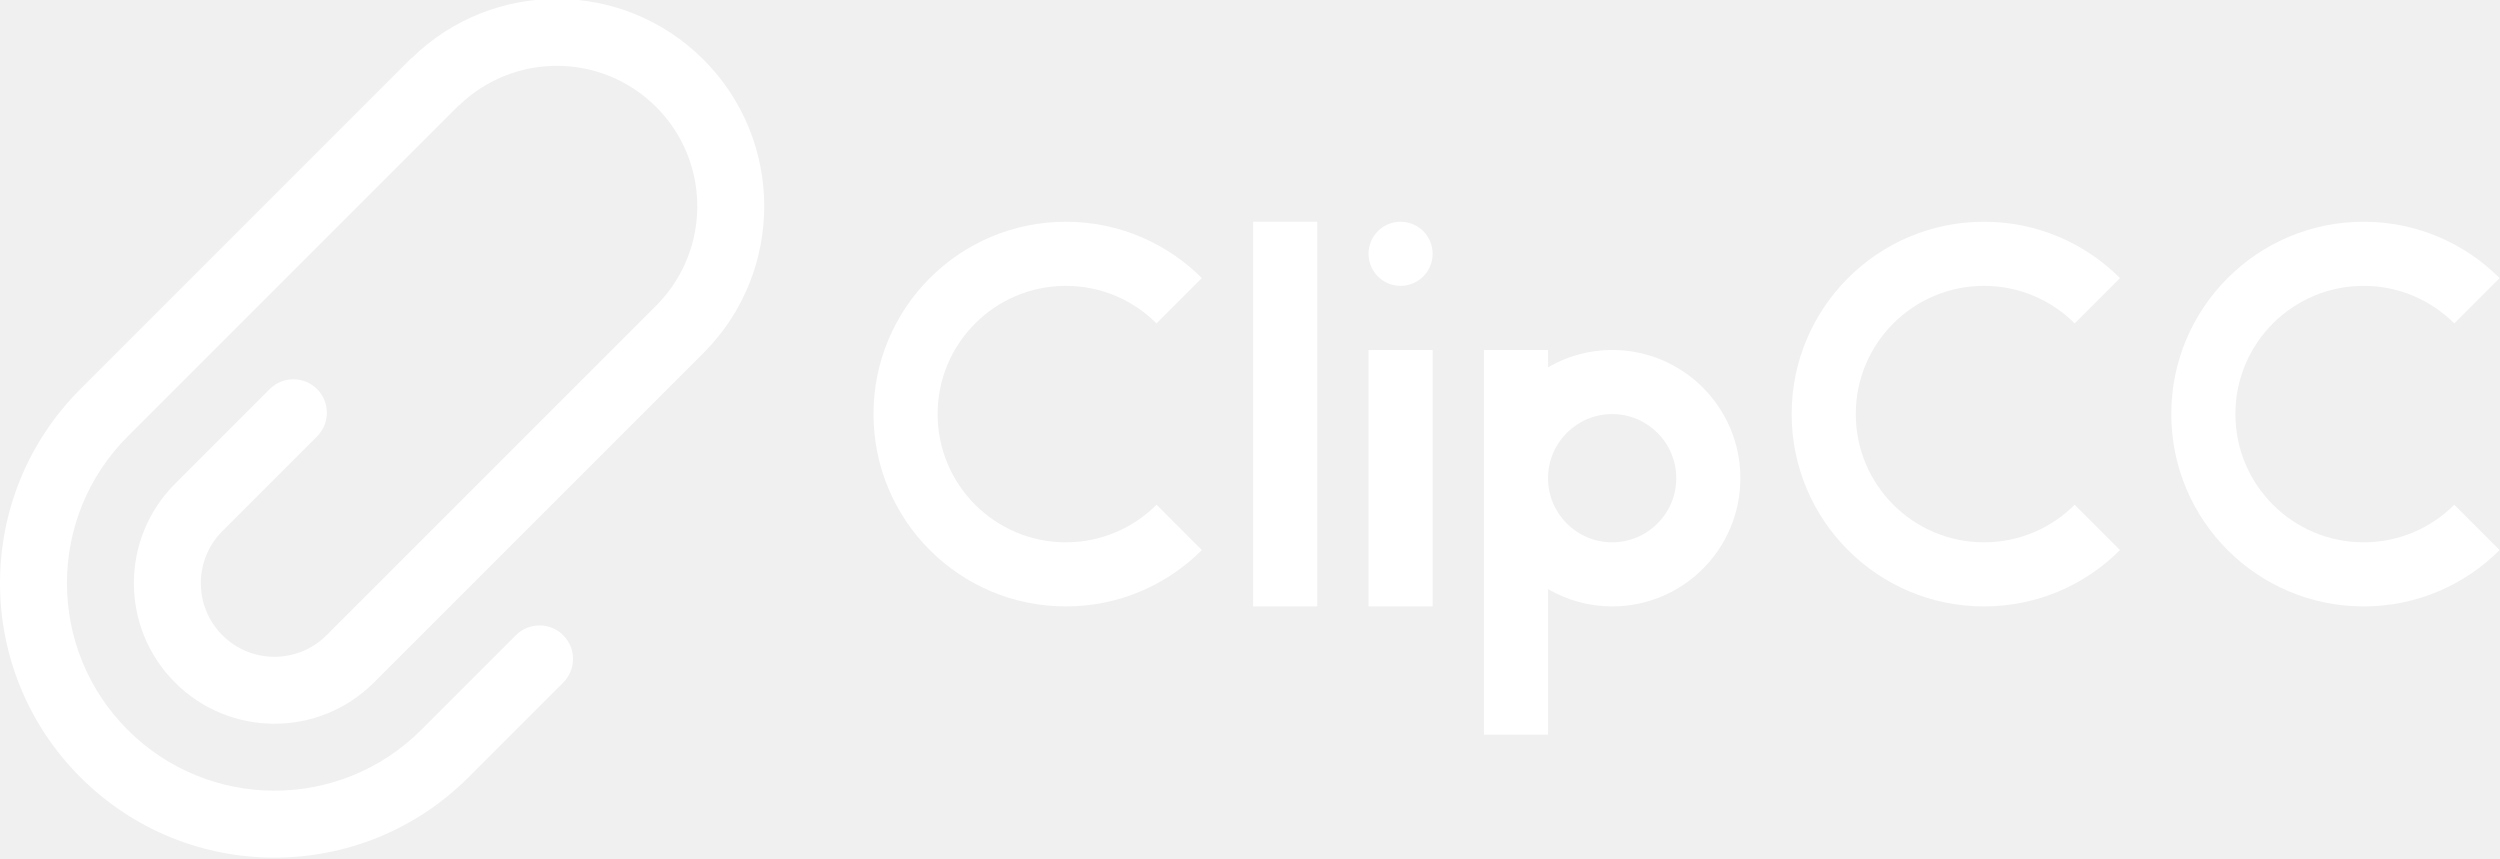
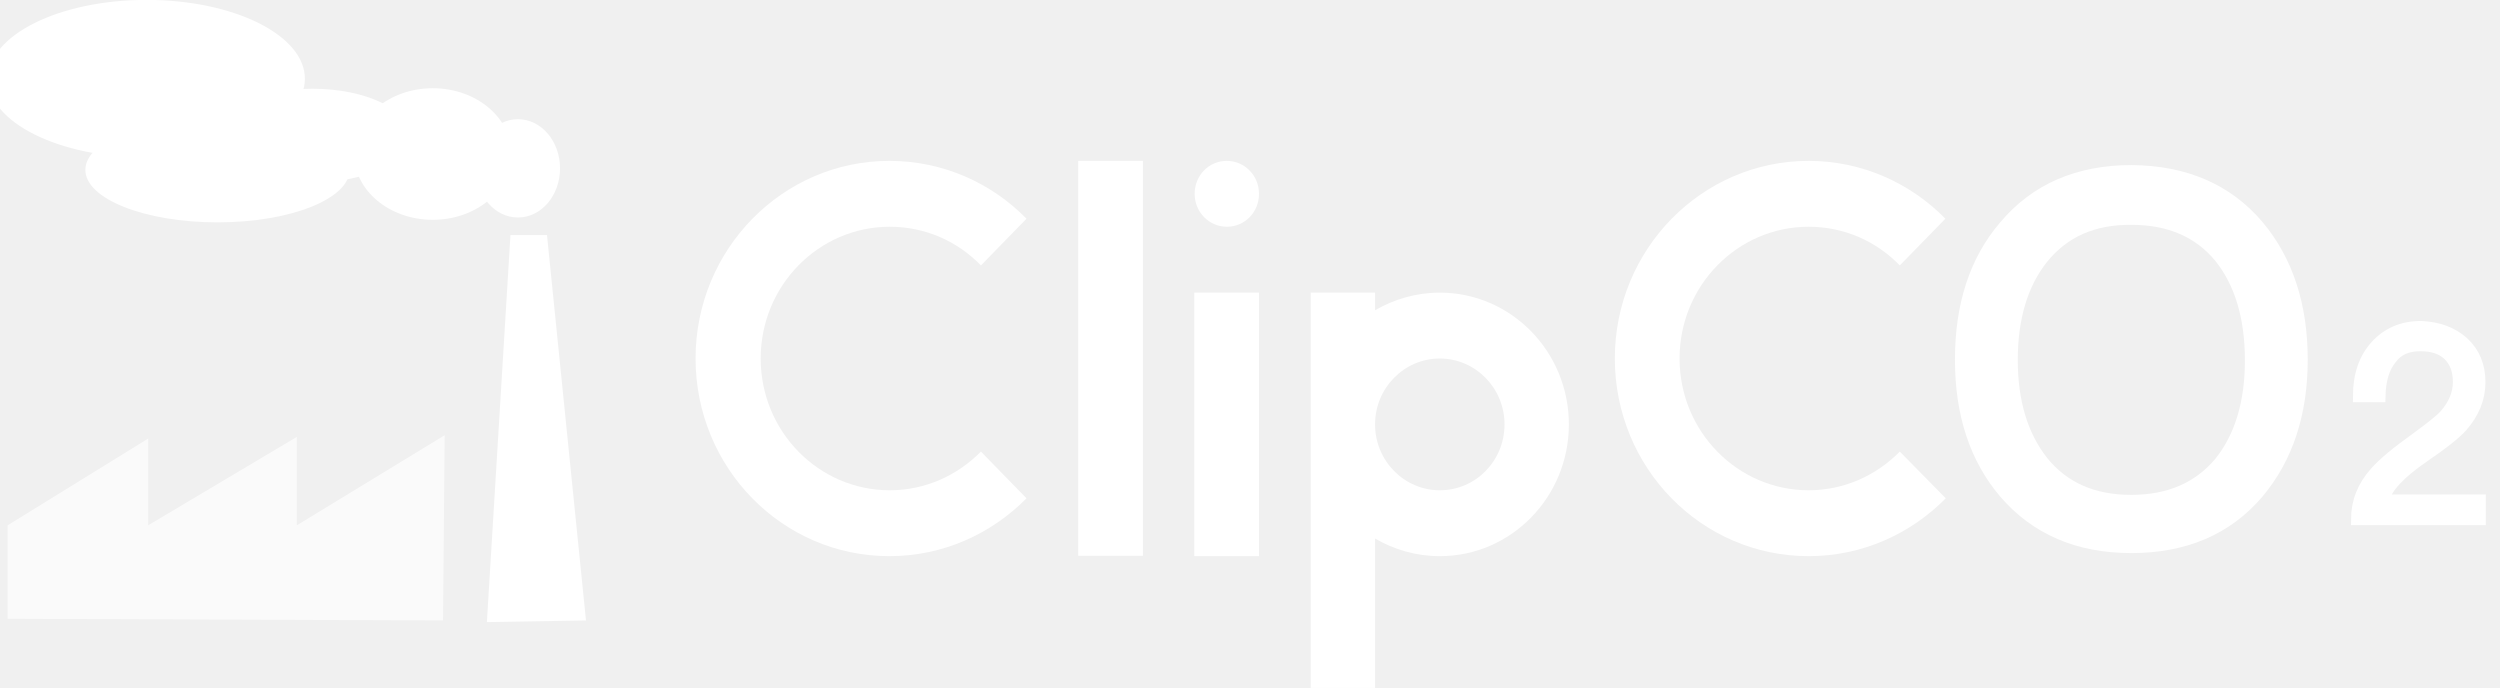
- <svg xmlns="http://www.w3.org/2000/svg" xmlns:ns1="http://vectornator.io" version="1.1" height="100%" viewBox="0 0 853 293" xml:space="preserve" style="fill-rule:nonzero;clip-rule:evenodd;stroke-linecap:round;stroke-linejoin:round;" width="100%">
-   <defs />
-   <g ns1:layerName="Untitled" id="Untitled">
-     <path d="M240.037+20.345C212.593-7.099+168.245-7.272+140.546+19.759L140.486+19.699L27.429+132.756C-9.143+169.327-9.143+228.622+27.429+265.194C64.001+301.766+123.295+301.766+159.867+265.194L192.169+232.892C196.629+228.432+196.629+221.201+192.169+216.741C187.709+212.281+180.478+212.281+176.018+216.741L143.716+249.043C116.064+276.695+71.232+276.695+43.58+249.043C15.928+221.391+15.928+176.559+43.58+148.907L156.637+35.85L156.697+35.91C175.474+17.797+205.361+17.971+223.886+36.496C242.41+55.02+242.585+84.907+224.471+103.684L111.414+216.741C101.602+226.553+85.694+226.553+75.882+216.741C66.07+206.929+66.07+191.021+75.882+181.209L108.184+148.907C112.644+144.447+112.644+137.216+108.184+132.756C103.724+128.296+96.493+128.296+92.033+132.756L59.731+165.058C40.999+183.79+40.999+214.16+59.731+232.892C78.463+251.624+108.833+251.624+127.565+232.892L240.622+119.835C267.653+92.136+267.481+47.789+240.037+20.345Z" fill="#ffffff" opacity="1" />
-     <g opacity="1">
-       <path opacity="1" d="M363.663+75.66C327.419+75.66+298.038+105.041+298.038+141.285C298.038+177.529+327.419+206.91+363.663+206.91C381.785+206.91+398.19+199.563+410.065+187.687L394.602+172.224C386.685+180.142+375.744+185.035+363.663+185.035C339.5+185.035+319.913+165.447+319.913+141.285C319.913+117.123+339.501+97.535+363.663+97.535C375.744+97.535+386.685+102.428+394.602+110.346L410.065+94.883C398.19+83.007+381.785+75.66+363.663+75.66Z" fill="#ffffff" />
-       <path fill="#ffffff" d="M427.565+75.66L449.44+75.66L449.44+75.66L449.44+206.91L449.44+206.91L427.565+206.91L427.565+206.91L427.565+75.66L427.565+75.66Z" opacity="1" />
-       <path fill="#ffffff" opacity="1" d="M477.878+75.66C471.837+75.66+466.94+80.557+466.94+86.597C466.94+92.638+471.837+97.535+477.878+97.535C483.918+97.535+488.815+92.638+488.815+86.597C488.815+80.557+483.918+75.66+477.878+75.66ZM466.94+119.41L466.94+206.91L488.815+206.91L488.815+119.41L466.94+119.41Z" />
-       <path opacity="1" d="M506.315+119.41L506.315+163.16L506.315+250.66L528.19+250.66L528.19+201.004C534.632+204.736+542.085+206.91+550.065+206.91C574.228+206.91+593.815+187.322+593.815+163.16C593.815+138.998+574.228+119.41+550.065+119.41C542.085+119.41+534.632+121.584+528.19+125.316L528.19+119.41L506.315+119.41ZM550.065+141.285C562.147+141.285+571.94+151.079+571.94+163.16C571.94+175.241+562.147+185.035+550.065+185.035C537.984+185.035+528.19+175.241+528.19+163.16C528.19+151.079+537.984+141.285+550.065+141.285Z" fill="#ffffff" />
-       <path d="M676.94+75.66C640.697+75.66+611.315+105.041+611.315+141.285C611.315+177.529+640.697+206.91+676.94+206.91C695.062+206.91+711.467+199.563+723.343+187.687L707.88+172.224C699.963+180.142+689.022+185.035+676.94+185.035C652.778+185.035+633.19+165.447+633.19+141.285C633.19+117.123+652.778+97.535+676.94+97.535C689.022+97.535+699.963+102.428+707.88+110.346L723.343+94.883C711.467+83.007+695.062+75.66+676.94+75.66Z" opacity="1" fill="#ffffff" />
-       <path d="M806.468+75.66C770.224+75.66+740.843+105.041+740.843+141.285C740.843+177.529+770.224+206.91+806.468+206.91C824.59+206.91+840.994+199.563+852.87+187.687L837.407+172.224C829.49+180.142+818.549+185.035+806.468+185.035C782.305+185.035+762.718+165.447+762.718+141.285C762.718+117.123+782.305+97.535+806.468+97.535C818.549+97.535+829.49+102.428+837.407+110.346L852.87+94.883C840.994+83.007+824.589+75.66+806.468+75.66Z" fill="#ffffff" opacity="1" />
+ <svg xmlns="http://www.w3.org/2000/svg" version="1.0" id="图层_1" x="0px" y="0px" viewBox="0 0 652.7 179.6" style="enable-background:new 0 0 652.7 179.6;" xml:space="preserve">
+   <style type="text/css">
+ 	.st0{fill:#FFFFFF;}
+ 	.st1{fill:#FFFFFF;stroke:#FFFFFF;stroke-width:6;stroke-miterlimit:10;}
+ 	.st2{fill:#FFFFFF;stroke:#FFFFFF;stroke-width:3;stroke-miterlimit:10;}
+ 	.st3{fill-rule:evenodd;clip-rule:evenodd;fill:#FFFFFF;fill-opacity:0.698;}
+ 	.st4{fill-rule:evenodd;clip-rule:evenodd;fill:#FFFFFF;fill-opacity:0.985;}
+ 	.st5{fill-rule:evenodd;clip-rule:evenodd;fill:#FFFFFF;}
+ </style>
+   <path class="st0" d="M232.2,42c-27.9,0-50.6,23.1-50.6,51.6s22.6,51.6,50.6,51.6c14,0,26.6-5.8,35.8-15.1l-11.9-12.2  c-6.1,6.2-14.5,10.1-23.8,10.1c-18.6,0-33.7-15.4-33.7-34.4s15.1-34.4,33.7-34.4c9.3,0,17.7,3.8,23.8,10.1L268,57.1  C258.9,47.8,246.2,42,232.2,42z" />
+   <path class="st0" d="M281.5,42h16.9l0,0v103.1l0,0h-16.9l0,0V42L281.5,42z" />
+   <path class="st0" d="M320.3,42c-4.7,0-8.4,3.8-8.4,8.6s3.8,8.6,8.4,8.6c4.7,0,8.4-3.8,8.4-8.6S324.9,42,320.3,42z M311.8,76.4v68.8  h16.9V76.4H311.8z" />
+   <path class="st0" d="M342.2,76.4v34.4v68.8H359v-39c5,2.9,10.7,4.6,16.9,4.6c18.6,0,33.7-15.4,33.7-34.4s-15.1-34.4-33.7-34.4  c-6.1,0-11.9,1.7-16.9,4.6v-4.6H342.2z M375.9,93.6c9.3,0,16.9,7.7,16.9,17.2s-7.5,17.2-16.9,17.2c-9.3,0-16.9-7.7-16.9-17.2  S366.6,93.6,375.9,93.6z" />
+   <g>
+     <path class="st1" d="M588.4,59.9c7.4,8.8,11.1,20.2,11.1,34c0,13.7-3.7,25-11.1,33.8c-7.8,9.2-18.5,13.7-32,13.7   c-13.4,0-24.1-4.6-31.9-13.7c-7.4-8.7-11.1-19.9-11.1-33.8c0-14,3.7-25.3,11.1-33.9c7.8-9.3,18.5-13.9,32-13.9   C570,46.2,580.7,50.8,588.4,59.9z M532.1,66.5c-5.5,6.9-8.3,16.1-8.3,27.5c0,11.3,2.8,20.4,8.3,27.4c5.8,7.2,13.9,10.8,24.3,10.8   c10.3,0,18.4-3.5,24.3-10.5c5.6-7,8.4-16.2,8.4-27.6c0-11.6-2.8-20.9-8.4-27.9c-5.8-7-13.9-10.5-24.2-10.5   C546.1,55.6,538,59.2,532.1,66.5z" />
+   </g>
+   <path class="st0" d="M472.2,42c-27.9,0-50.6,23.1-50.6,51.6s22.6,51.6,50.6,51.6c14,0,26.6-5.8,35.8-15.1L496,117.9  c-6.1,6.2-14.5,10.1-23.8,10.1c-18.6,0-33.7-15.4-33.7-34.4s15.1-34.4,33.7-34.4c9.3,0,17.7,3.8,23.8,10.1l11.9-12.2  C498.8,47.8,486.1,42,472.2,42z" />
+   <g>
+     <path class="st2" d="M643.1,89.4c2.9,2.7,4.3,6.1,4.3,10.4c0,4.2-1.6,8.1-4.7,11.6c-1.8,2-5.2,4.6-10,7.9   c-6.1,4.2-9.6,7.9-10.5,11.3h25.3v5h-32.2c0-4.5,1.6-8.6,4.8-12.2c2.1-2.4,5.6-5.3,10.5-8.8c3.8-2.8,6.4-4.8,7.6-6.1   c2.5-2.8,3.7-5.7,3.7-8.8c0-3-0.9-5.3-2.6-7c-1.8-1.7-4.2-2.5-7.4-2.5c-3.4,0-5.9,1.1-7.6,3.4c-1.9,2.3-2.9,5.5-3,9.9h-5.5   c0-5.5,1.5-9.9,4.5-13.2c3-3.3,6.9-5,11.8-5C636.5,85.5,640.2,86.8,643.1,89.4z" />
+   </g>
+   <g id="g6749" transform="matrix(2.120803,0,0,2.177683,-3.949279,-1.778658)">
+     <path id="path852" class="st3" d="M2.8,75l53.6,0.2L56.6,53L38.4,63.8V53.2L20.1,63.8V53.4L2.8,63.8V75z" />
+     <path id="path853" class="st4" d="M61.8,75.4L74,75.2L69.2,29h-4.5L61.8,75.4z" />
+     <g id="g873" transform="matrix(0.398606,0,0,0.306917,-284.8704,-161.4006)">
+       <path id="path857" class="st5" d="M813.5,559.3c0-17-21.9-30.8-48.9-30.8s-48.9,13.8-48.9,30.8s21.9,30.8,48.9,30.8    S813.5,576.3,813.5,559.3z" />
+       <path id="path858" class="st5" d="M827.3,594.9c0-11.3-18.3-20.5-40.8-20.5s-40.8,9.2-40.8,20.5l0,0c0,11.3,18.3,20.5,40.8,20.5    S827.3,606.2,827.3,594.9z" />
+       <path id="path859" class="st5" d="M845.8,581.5c0-10.1-13.4-18.3-30-18.3s-30,8.2-30,18.3s13.4,18.3,30,18.3    S845.8,591.6,845.8,581.5z" />
+       <path id="path860" class="st5" d="M877.3,588.7c0-14.2-10.9-25.7-24.3-25.7s-24.3,11.5-24.3,25.7s10.9,25.7,24.3,25.7    S877.3,602.9,877.3,588.7z" />
+       <path id="path861" class="st5" d="M892.3,594.3c0-10.6-5.8-19.2-13-19.2s-13,8.6-13,19.2s5.8,19.2,13,19.2    S892.3,604.9,892.3,594.3z" />
    </g>
  </g>
</svg>
